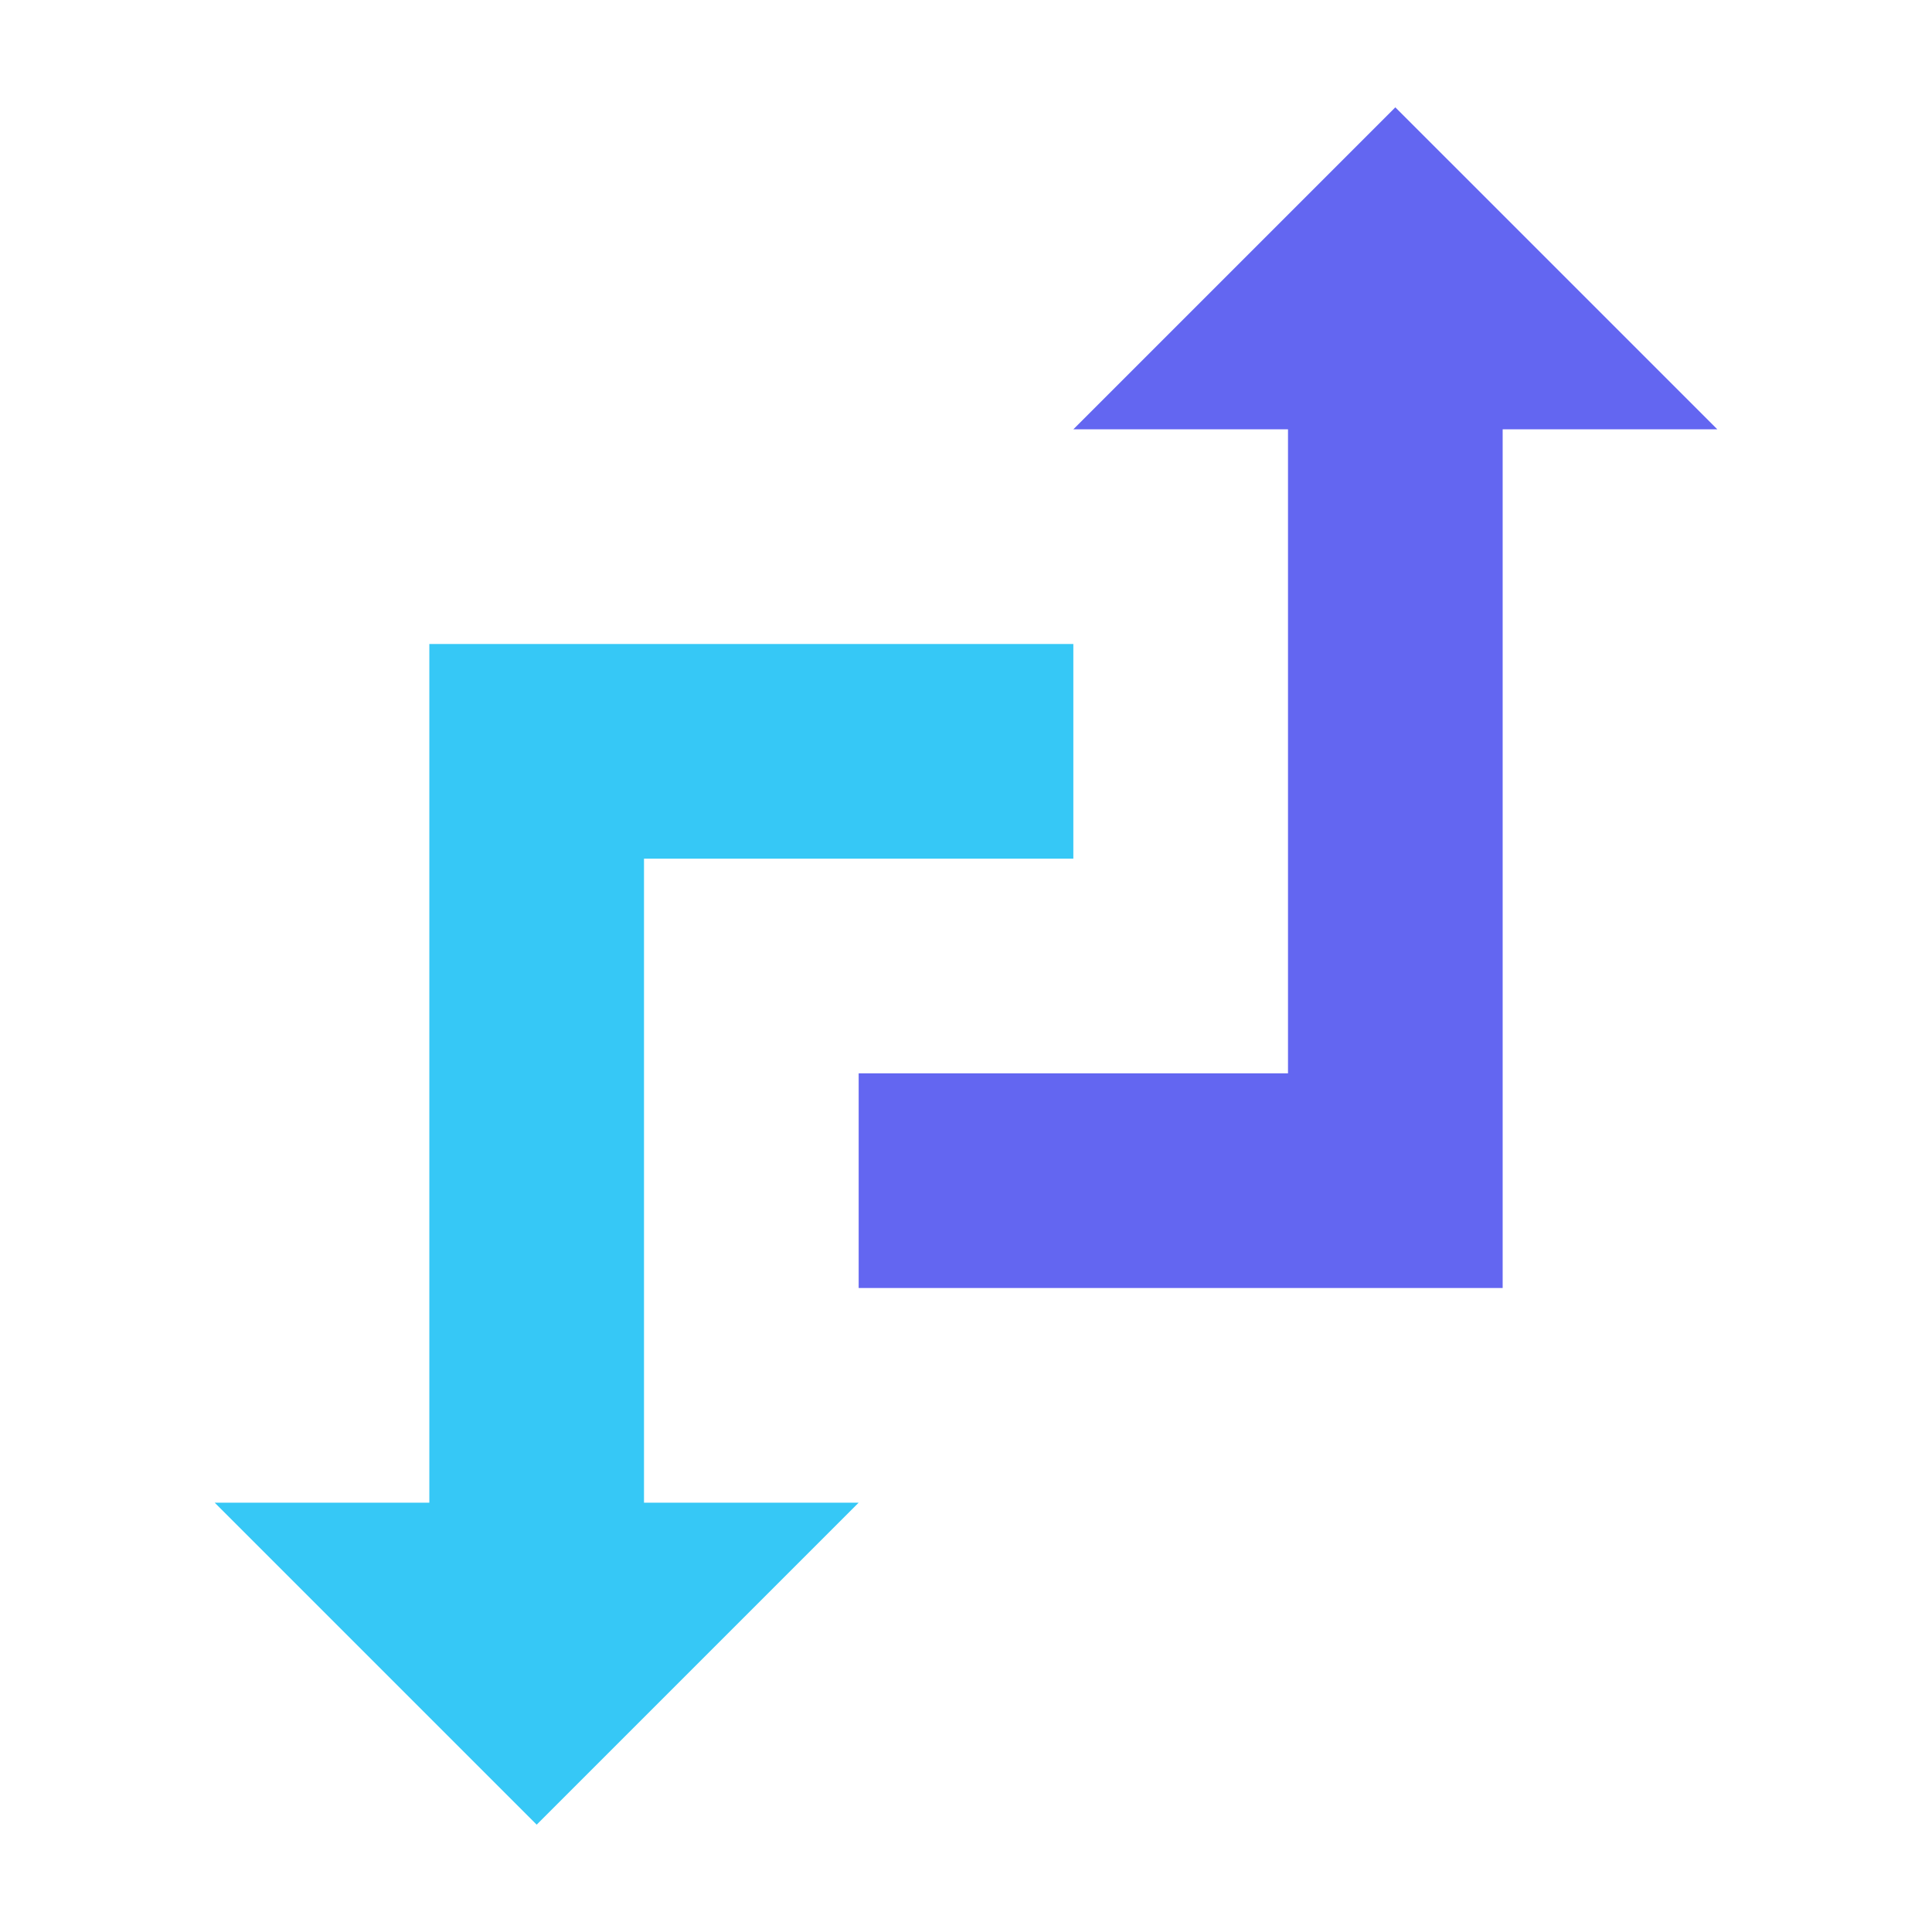
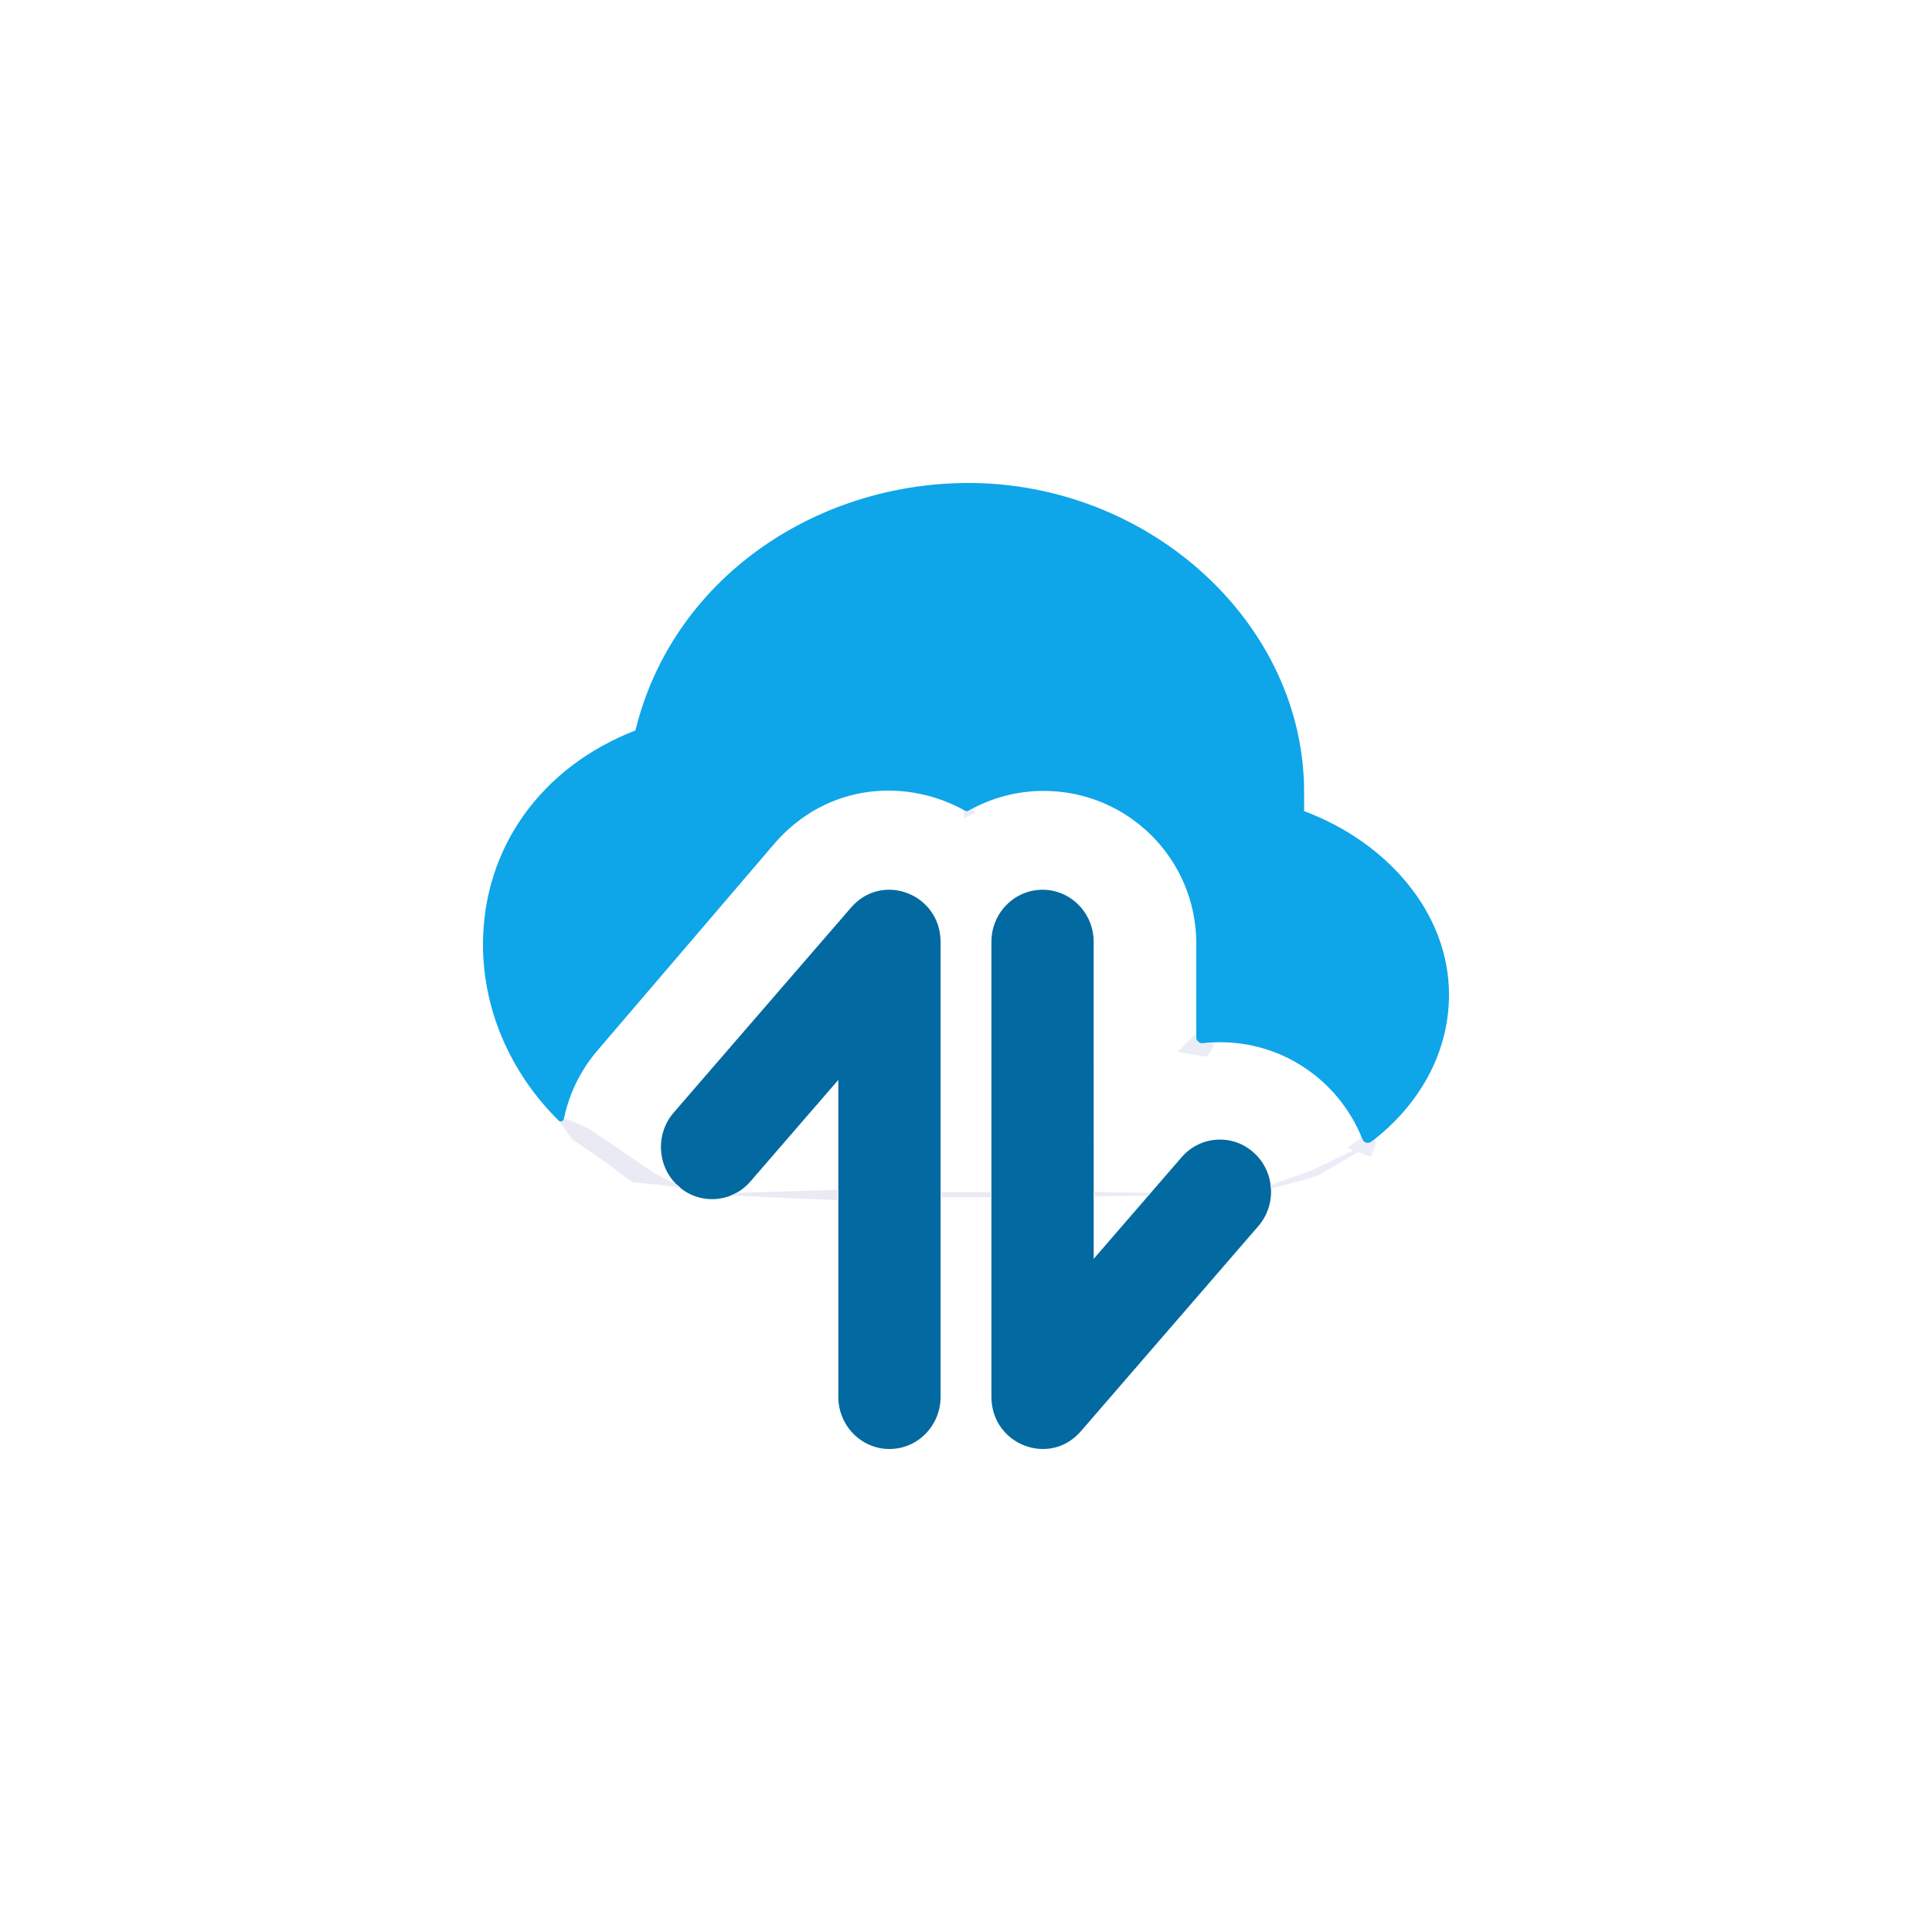
- <svg xmlns="http://www.w3.org/2000/svg" width="54" height="54">
-   <g fill="none">
-     <path fill="#36C8F6" d="m6 42 9 9 9-9z" />
-     <path fill="#6366F1" d="m48 12-9-9-9 9z" />
-     <path fill="#36C8F6" d="M18 24h12v-6H12v27h6v-9z" />
-     <path fill="#6366F1" d="M36 9v21H24v6h18V9z" />
+ <svg xmlns="http://www.w3.org/2000/svg" width="76px" height="76px" viewBox="0 0 76 76" version="1.1">
+   <defs>
+     <linearGradient x1="-3.88578059e-14%" y1="100%" x2="100%" y2="2.77555756e-15%" id="linearGradient-1">
+       <stop stop-color="#E7E6F1" offset="0%" />
+       <stop stop-color="#F0F1FD" offset="100%" />
+     </linearGradient>
+   </defs>
+   <g id="migrating" stroke="none" stroke-width="1" fill="none" fill-rule="evenodd">
+     <rect id="Rectangle-Copy-6" fill="url(#linearGradient-1)" opacity="0" x="0" y="0" width="76" height="76" rx="12" />
+     <g id="Group-2" transform="translate(19, 19)">
+       <path d="M31.225,27.671 L31.427,27.618 C31.898,27.475 32.325,27.337 32.709,27.188 L32.66,27.207 C32.807,27.148 32.953,27.085 33.096,27.02 L33.255,26.943 C33.334,26.905 33.412,26.868 33.49,26.829 C33.688,26.728 33.882,26.62 34.07,26.507 C34.109,26.484 34.148,26.46 34.187,26.436 L34.07,26.507 C34.141,26.465 34.211,26.422 34.28,26.378 L34.187,26.436 C34.261,26.39 34.336,26.343 34.411,26.294 L34.28,26.378 C34.348,26.335 34.416,26.29 34.484,26.245 L34.696,26.094 C34.362,25.101 33.754,24.169 32.9,23.439 L32.709,23.282 C31.355,22.215 29.67,21.822 28.076,22.069 L28.06,22.073 L28.059,18.112 C28.059,14.798 25.373,12.112 22.059,12.112 C21.005,12.112 20.014,12.384 19.153,12.862 L19.033,12.931 C16.707,11.588 13.525,11.775 11.441,14.212 C8.259,17.931 8.259,17.931 6.235,20.297 C4.789,21.988 4.789,21.988 4.5,22.326 C3.781,23.166 3.335,24.148 3.153,25.163 C3.15,25.179 3.144,25.242 3.153,25.25 C3.177,25.266 3.202,25.29 3.228,25.314 C3.492,25.544 3.731,25.745 3.959,25.924 C4.397,26.258 4.864,26.557 5.356,26.819 C5.661,26.977 6,27.132 6.401,27.304 L6.242,27.236 C6.327,27.271 6.412,27.305 6.498,27.338 C7.034,27.521 7.529,27.668 7.985,27.779 C8.216,27.827 8.451,27.869 8.69,27.902 C8.899,27.923 9.1,27.947 9.305,27.958 C9.656,27.977 10.158,27.985 10.812,27.98 L16.058,27.979 L16.058,27.999 L10.093,28 C9.617,28 9.148,27.967 8.69,27.902 C8.604,27.893 8.517,27.884 8.427,27.877 C8.284,27.848 8.137,27.815 7.985,27.779 C7.473,27.668 6.977,27.521 6.498,27.338 C6.467,27.327 6.434,27.316 6.401,27.304 L6.242,27.236 C5.939,27.111 5.643,26.971 5.356,26.819 C4.919,26.594 4.55,26.365 4.165,26.08 C4.097,26.03 4.028,25.978 3.959,25.924 C3.705,25.732 3.462,25.528 3.228,25.314 C3.204,25.295 3.179,25.272 3.153,25.25 C1.21,23.425 0,20.883 0,18.156 C0,14.34 2.309,11.163 5.996,9.734 C7.442,3.815 12.985,0.044 19,0 C26.203,-0.052 32.357,5.537 32.3,12.25 C32.3,12.267 32.301,12.32 32.301,12.395 L32.301,12.79 L32.3,12.906 C35.623,14.154 38,16.949 38,20.125 C38,22.617 36.622,24.81 34.484,26.245 L34.696,26.094 C34.601,26.166 34.506,26.232 34.411,26.294 C34.368,26.322 34.324,26.35 34.28,26.378 C34.249,26.398 34.218,26.417 34.187,26.436 C34.148,26.46 34.109,26.484 34.07,26.507 C34.061,26.514 34.051,26.52 34.041,26.526 C33.855,26.64 33.673,26.737 33.49,26.829 C33.361,26.895 33.229,26.959 33.096,27.02 L33.255,26.943 C33.079,27.027 32.902,27.114 32.709,27.188 L32.66,27.207 C32.263,27.368 31.851,27.505 31.426,27.619 C31.221,27.681 31.007,27.744 30.784,27.81 C30.703,27.834 30.167,27.977 29.313,27.98 L29.15,27.982 C28.935,27.994 28.718,28 28.5,28 L19.486,27.999 C18.481,28.007 17.338,28.018 16.059,28.031 L16.058,27.999 L19.486,27.999 C20.869,27.988 21.993,27.982 22.857,27.98 L23.087,27.98 L23.488,27.98 L23.672,27.98 C24.273,27.981 24.848,27.982 25.392,27.983 L26.56,27.984 C26.807,27.984 27.046,27.984 27.275,27.984 L28.241,27.983 C28.441,27.983 28.63,27.982 28.809,27.982 L29.15,27.982 C29.865,27.942 30.56,27.836 31.225,27.671 Z" id="Combined-Shape" fill="#0EA5E9" fill-rule="nonzero" />
+       <g id="Group" transform="translate(7, 16)" fill="#0369A1" fill-rule="nonzero">
+         <path d="M7.481,0.698 C8.707,-0.719 11,0.165 11,2.055 L11,19.95 C11,21.082 10.1,22 8.989,22 C7.879,22 6.978,21.082 6.978,19.95 L6.977,7.478 L6.919,7.548 C6.503,8.029 6.07,8.528 5.428,9.27 L5.263,9.461 C4.025,10.893 3.841,11.105 3.634,11.344 L3.579,11.408 C3.56,11.43 3.54,11.453 3.519,11.478 C2.784,12.327 1.513,12.408 0.681,11.659 C-0.152,10.91 -0.232,9.614 0.503,8.765 C0.794,8.429 0.794,8.429 2.247,6.748 C3.039,5.833 3.523,5.274 4.006,4.715 L4.215,4.474 C4.915,3.665 5.704,2.752 7.481,0.698 Z" id="Path-15" />
+         <path d="M20.481,0.698 C21.707,-0.719 24,0.165 24,2.055 L24,19.95 C24,21.082 23.1,22 21.989,22 C20.879,22 19.978,21.082 19.978,19.95 L19.977,7.478 L19.919,7.548 C19.503,8.029 19.07,8.528 18.428,9.27 L18.263,9.461 C17.025,10.893 16.841,11.105 16.634,11.344 L16.579,11.408 C16.56,11.43 16.54,11.453 16.519,11.478 C15.784,12.327 14.513,12.408 13.681,11.659 C12.848,10.91 12.768,9.614 13.503,8.765 C13.794,8.429 13.794,8.429 15.247,6.748 C16.039,5.833 16.523,5.274 17.006,4.715 L17.215,4.474 C17.915,3.665 18.704,2.752 20.481,0.698 Z" id="Path-15" transform="translate(18.5, 11) scale(-1, -1) translate(-18.5, -11)" />
+       </g>
+       <path d="M32.599,27.041 L34.67,26.038 L34.696,26.094 L34.72,26.15 C33.45,26.889 32.814,27.259 32.814,27.259 C32.814,27.259 32.21,27.429 31,27.769 L30.977,27.619 L32.599,27.041 Z" id="Path-16" fill="#ECECF8" />
+       <polygon id="Path-17" fill="#EBEBF7" points="24.02 27.884 24.02 28.059 26.18 28.031 26.262 27.925" />
+       <polygon id="Path-18" fill="#EBEAF6" points="18 27.895 18 28.097 20 28.097 20 27.895" />
+       <polygon id="Path-19" fill="#EAEAF5" points="13.976 27.802 13.976 28.211 9.749 28.031 9.967 27.925" />
+       <path d="M2.993,25.101 C3.069,25.131 3.13,25.112 3.175,25.045 C3.243,24.943 4.191,25.418 4.191,25.418 C4.191,25.418 5.048,26 6.761,27.164 C7.354,27.465 7.65,27.616 7.65,27.616 C7.65,27.616 7.69,27.653 7.771,27.728 L7,27.616 L5.864,27.507 C5.155,26.968 4.8,26.699 4.8,26.699 C4.8,26.699 3.505,25.817 3.505,25.817 C3.505,25.817 3.334,25.578 2.993,25.101 Z" id="Path-20" fill="#EAEAF5" />
+       <path d="M18.9,12.859 C18.99,12.928 19.078,12.928 19.165,12.859 C19.252,12.79 19.31,12.833 19.34,12.987 C19.061,13.113 18.922,13.176 18.922,13.176 C18.922,13.176 18.915,13.071 18.9,12.859 Z" id="Path-21" fill="#ECECF7" />
+       <path d="M28.035,21.668 C28.036,21.979 28.197,22.099 28.518,22.025 C28.839,21.952 28.821,22.134 28.466,22.572 C27.705,22.442 27.324,22.376 27.324,22.376 C27.324,22.376 27.561,22.14 28.035,21.668 Z" id="Path-22" fill="#ECECF7" />
+       <path d="M34.554,25.761 C34.657,25.973 34.807,26.013 35.003,25.88 C35.297,25.679 34.931,26.513 34.931,26.513 C34.931,26.513 33.991,26.153 33.991,26.153 C33.991,26.153 34.179,26.022 34.554,25.761 Z" id="Path-23" fill="#EDEDF8" />
+     </g>
  </g>
</svg>
